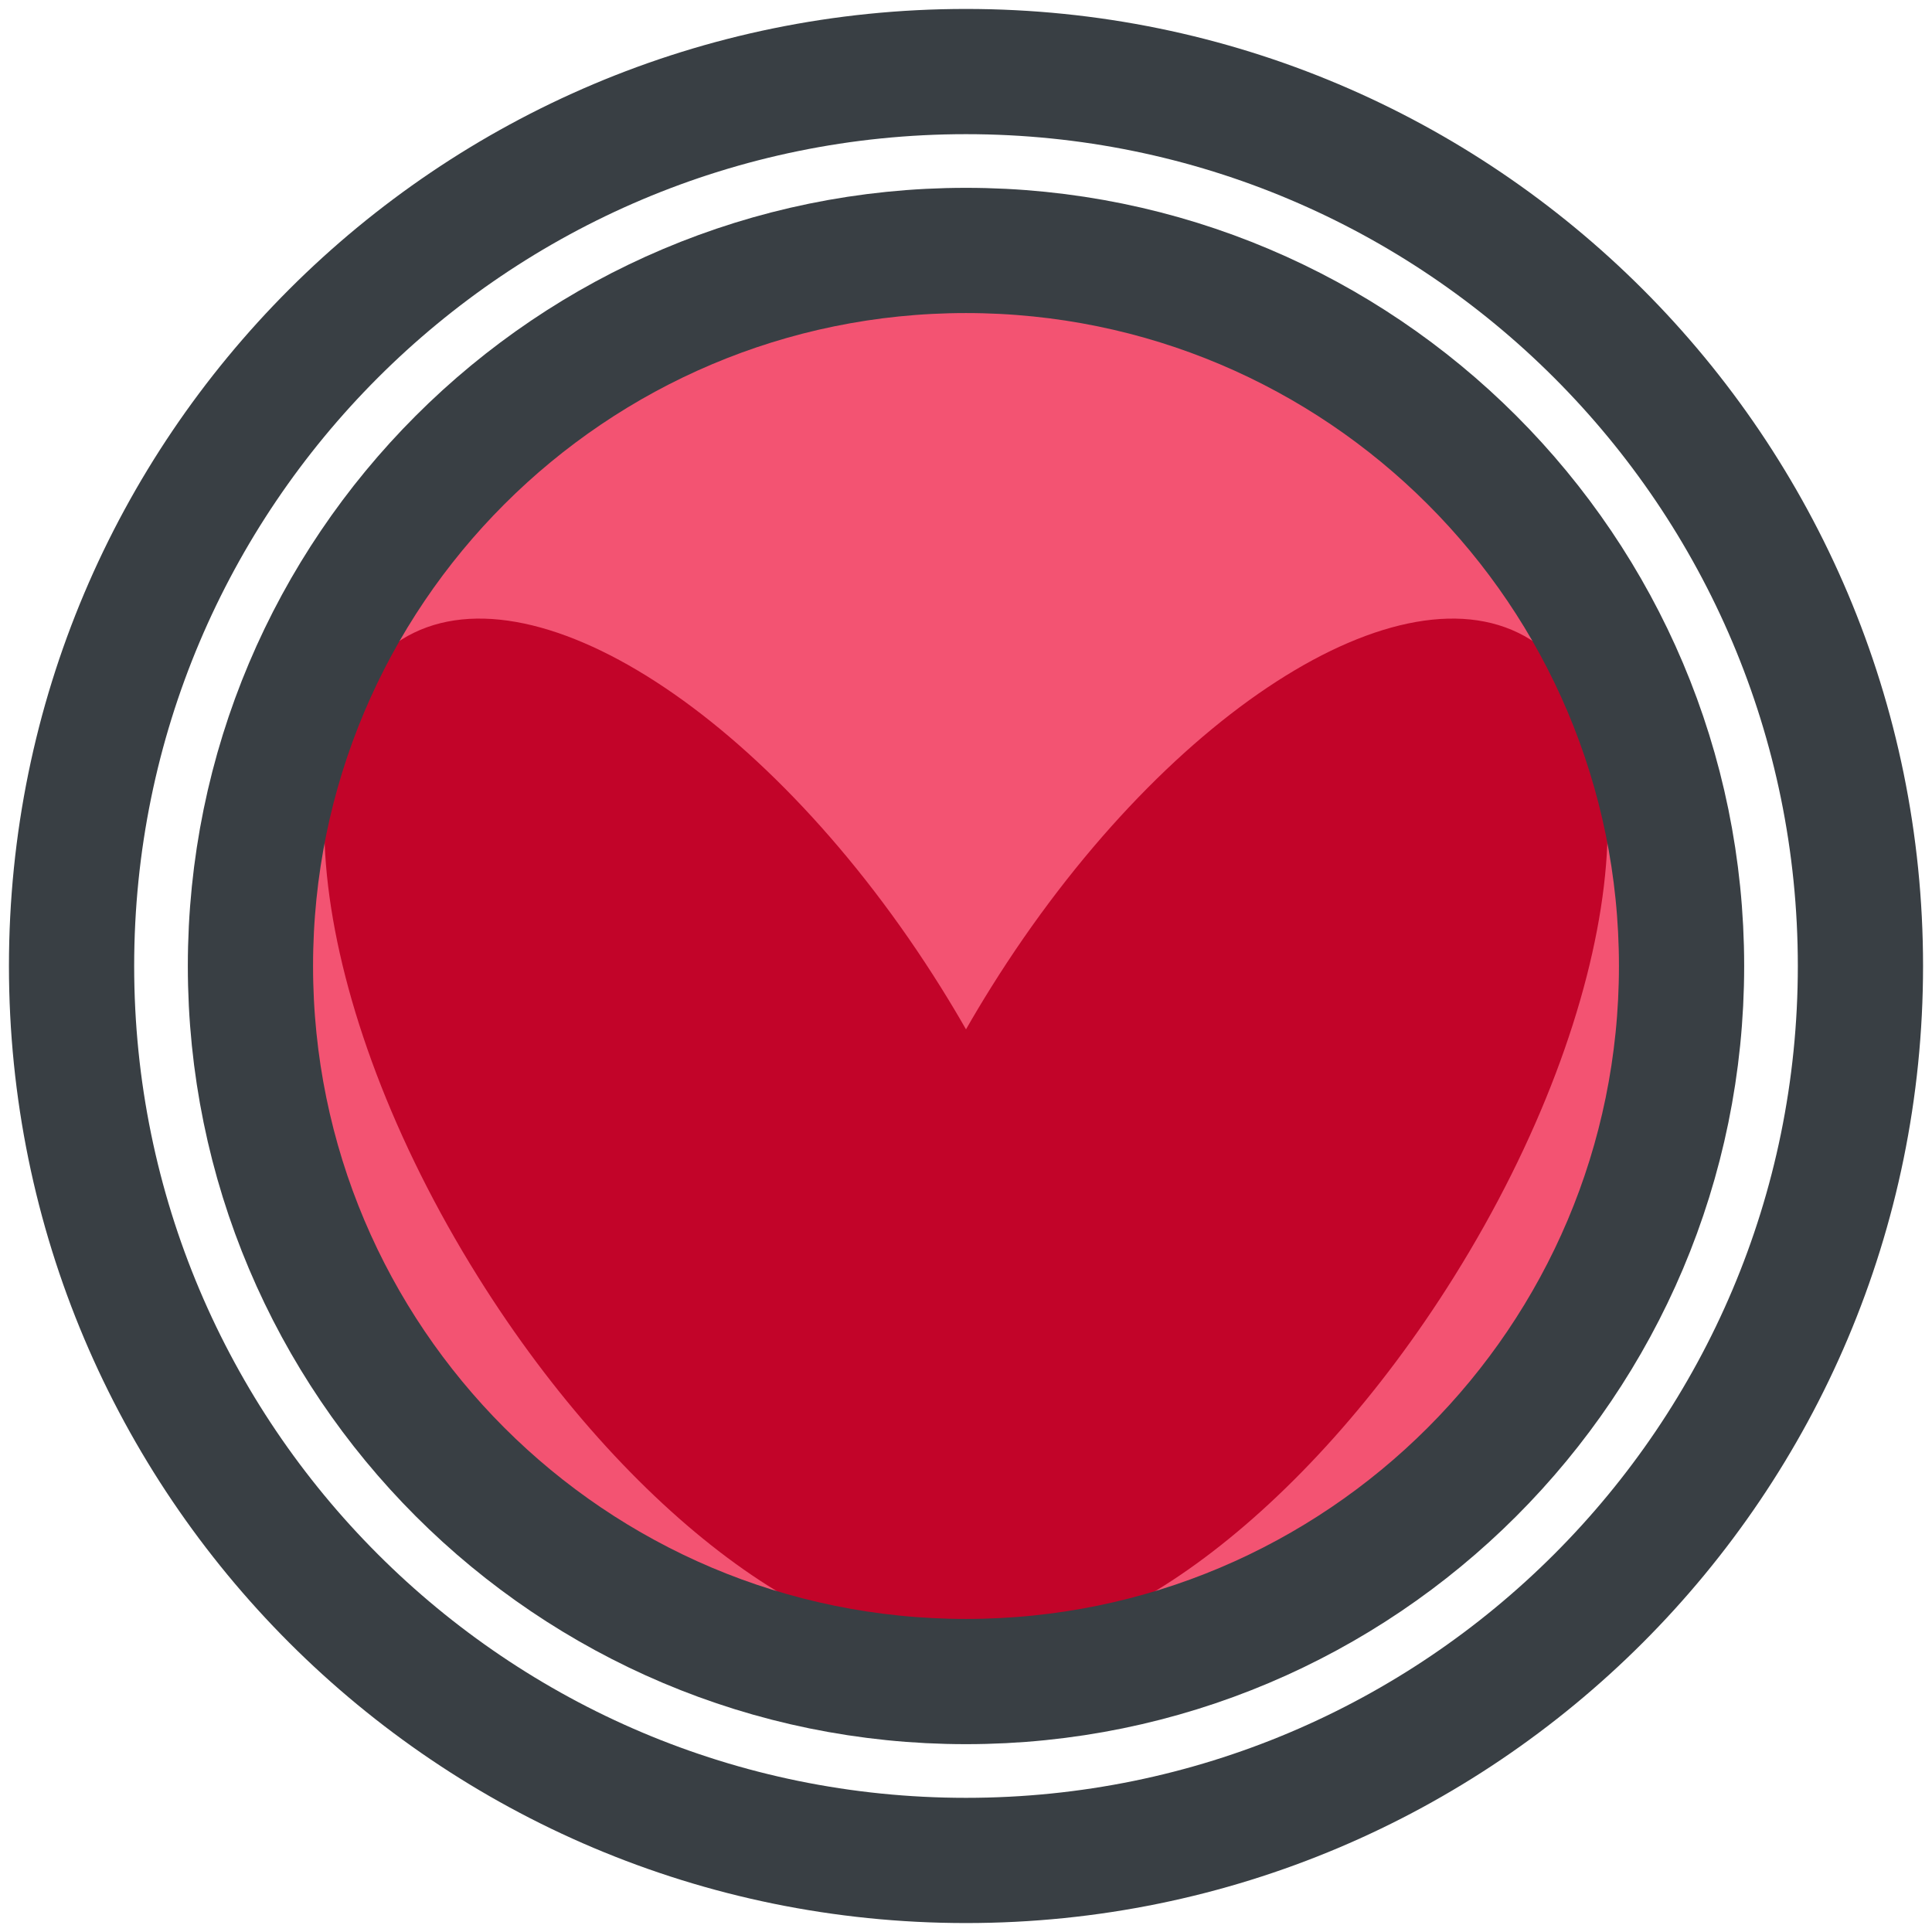
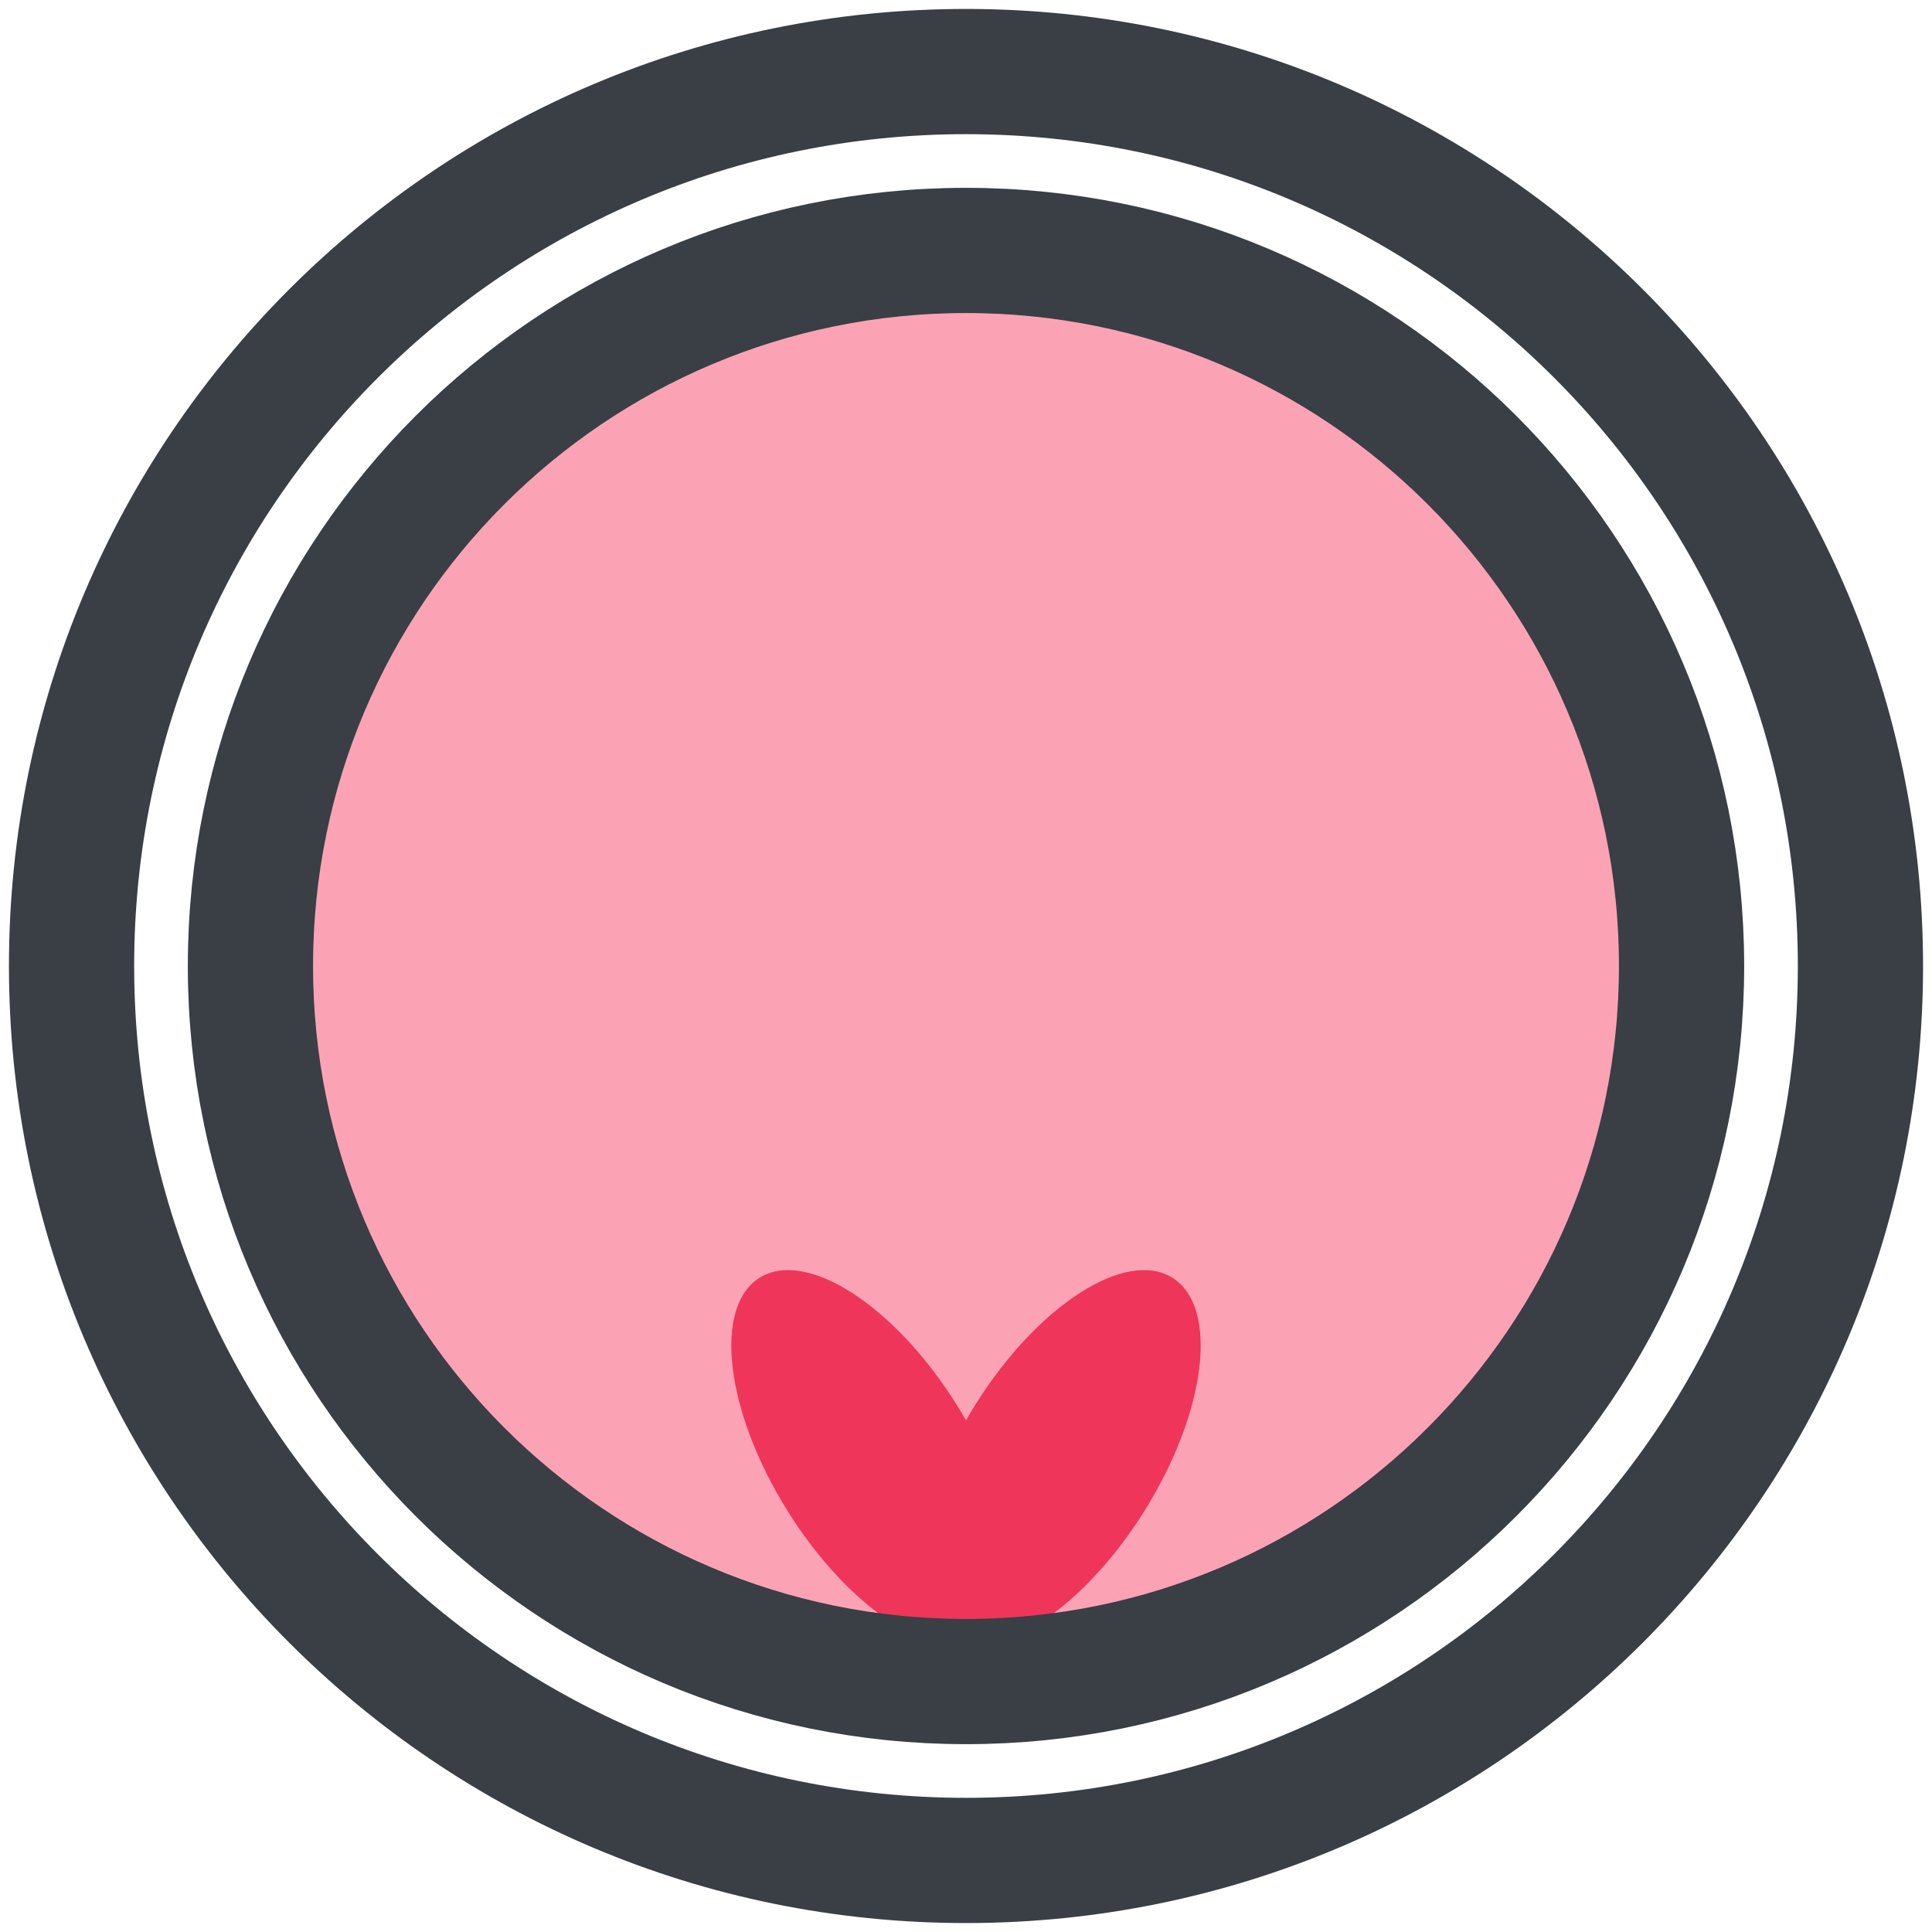
<svg xmlns="http://www.w3.org/2000/svg" width="108px" height="108px" viewBox="0 0 108 108" version="1.1">
  <defs />
  <g id="Page-2" stroke="none" stroke-width="1" fill="none" fill-rule="evenodd">
    <g id="life-button" transform="translate(4, 4)">
-       <ellipse id="red-oval" fill="#F35372" cx="50.5" cy="50" rx="37.578" ry="38" />
-       <path d="M50,53.541 C49.554,52.761 49.088,51.982 48.602,51.204 C39.098,35.994 25.599,27.284 18.452,31.75 C11.305,36.216 13.216,52.166 22.72,67.376 C31.069,80.737 42.5,89.082 50,87.887 C57.5,89.082 68.931,80.737 77.28,67.376 C86.784,52.166 88.695,36.216 81.548,31.75 C74.401,27.284 60.902,35.994 51.398,51.204 C50.912,51.982 50.446,52.761 50,53.541 Z" id="heart" fill="#C20429" />
+       <ellipse id="red-oval" fill="#FBA3B4" cx="50.5" cy="50" rx="37.578" ry="38" />
+       <path d="M50,75.398 C49.837,75.112 49.666,74.827 49.489,74.543 C46.013,68.98 41.076,65.795 38.462,67.428 C35.848,69.061 36.547,74.895 40.023,80.457 C43.076,85.344 47.257,88.396 50,87.959 C52.743,88.396 56.924,85.344 59.977,80.457 C63.453,74.895 64.152,69.061 61.538,67.428 C58.924,65.795 53.987,68.98 50.511,74.543 C50.334,74.827 50.163,75.112 50,75.398 Z" id="heart" fill="#EF3559" />
      <g id="duble-circle" stroke="#393F44" stroke-width="7">
        <circle id="Oval-1" cx="50" cy="50" r="50" />
        <circle id="Oval-2" cx="50" cy="50" r="40" />
      </g>
    </g>
  </g>
</svg>
